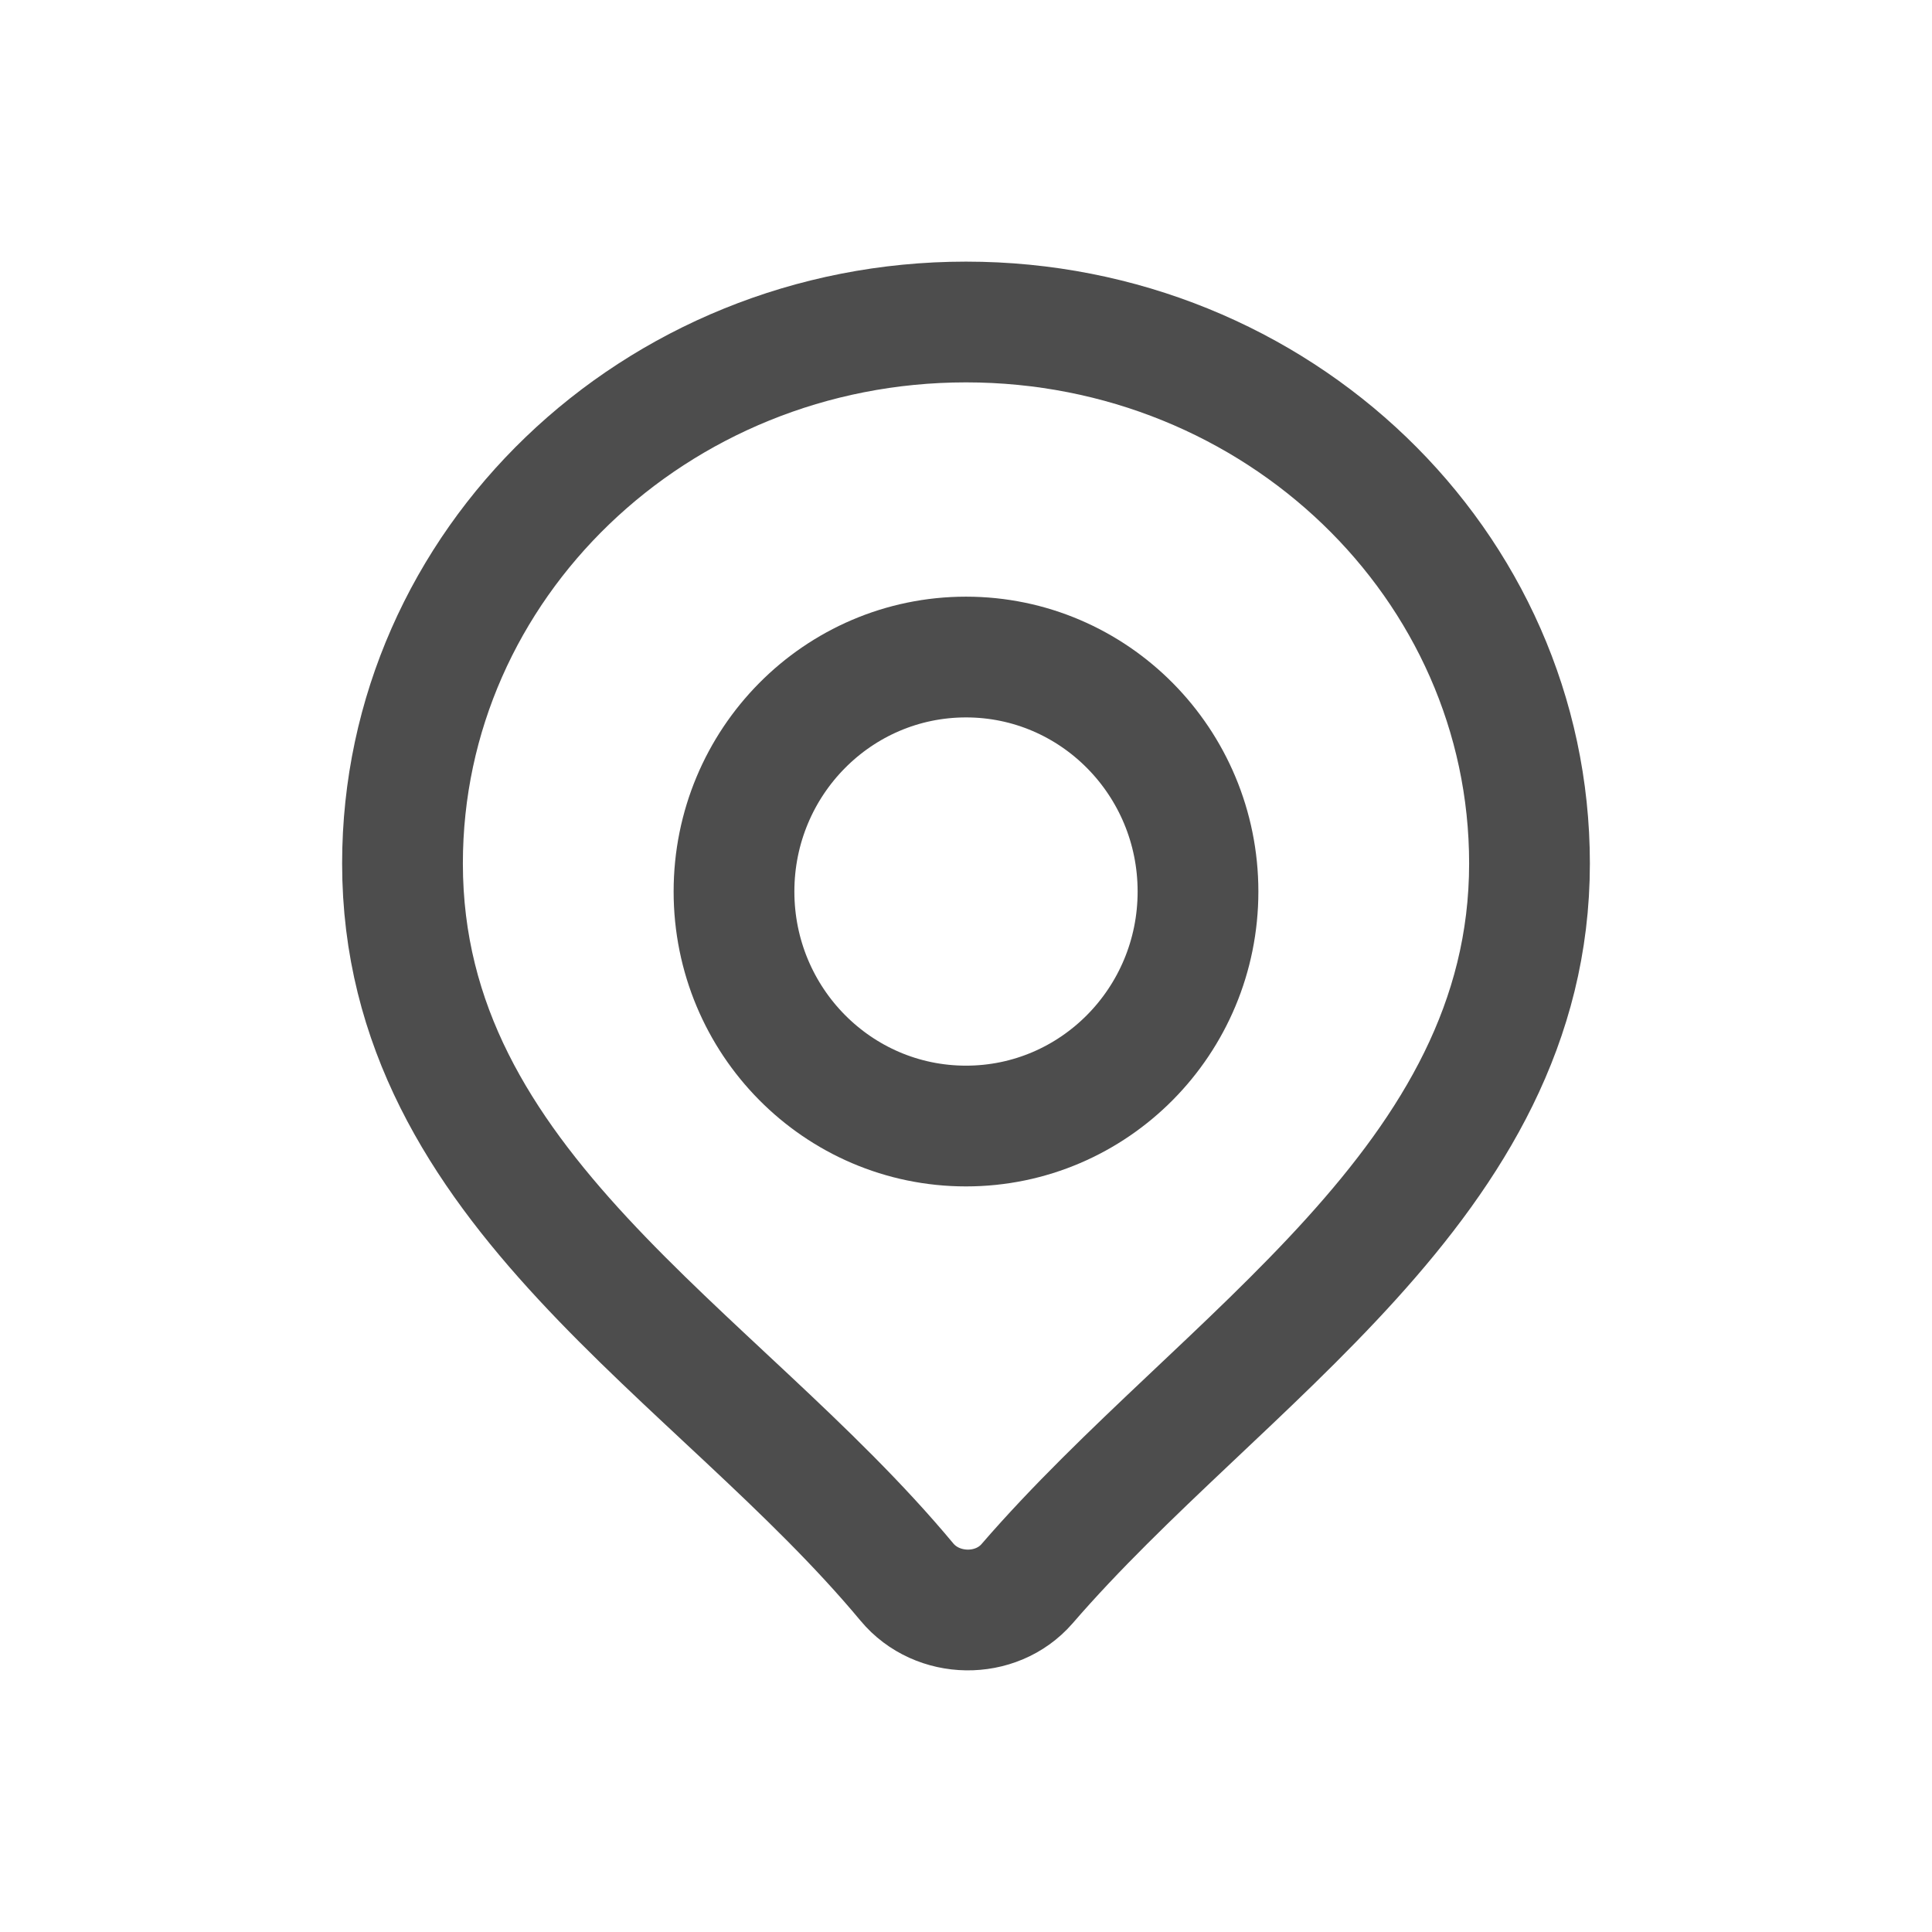
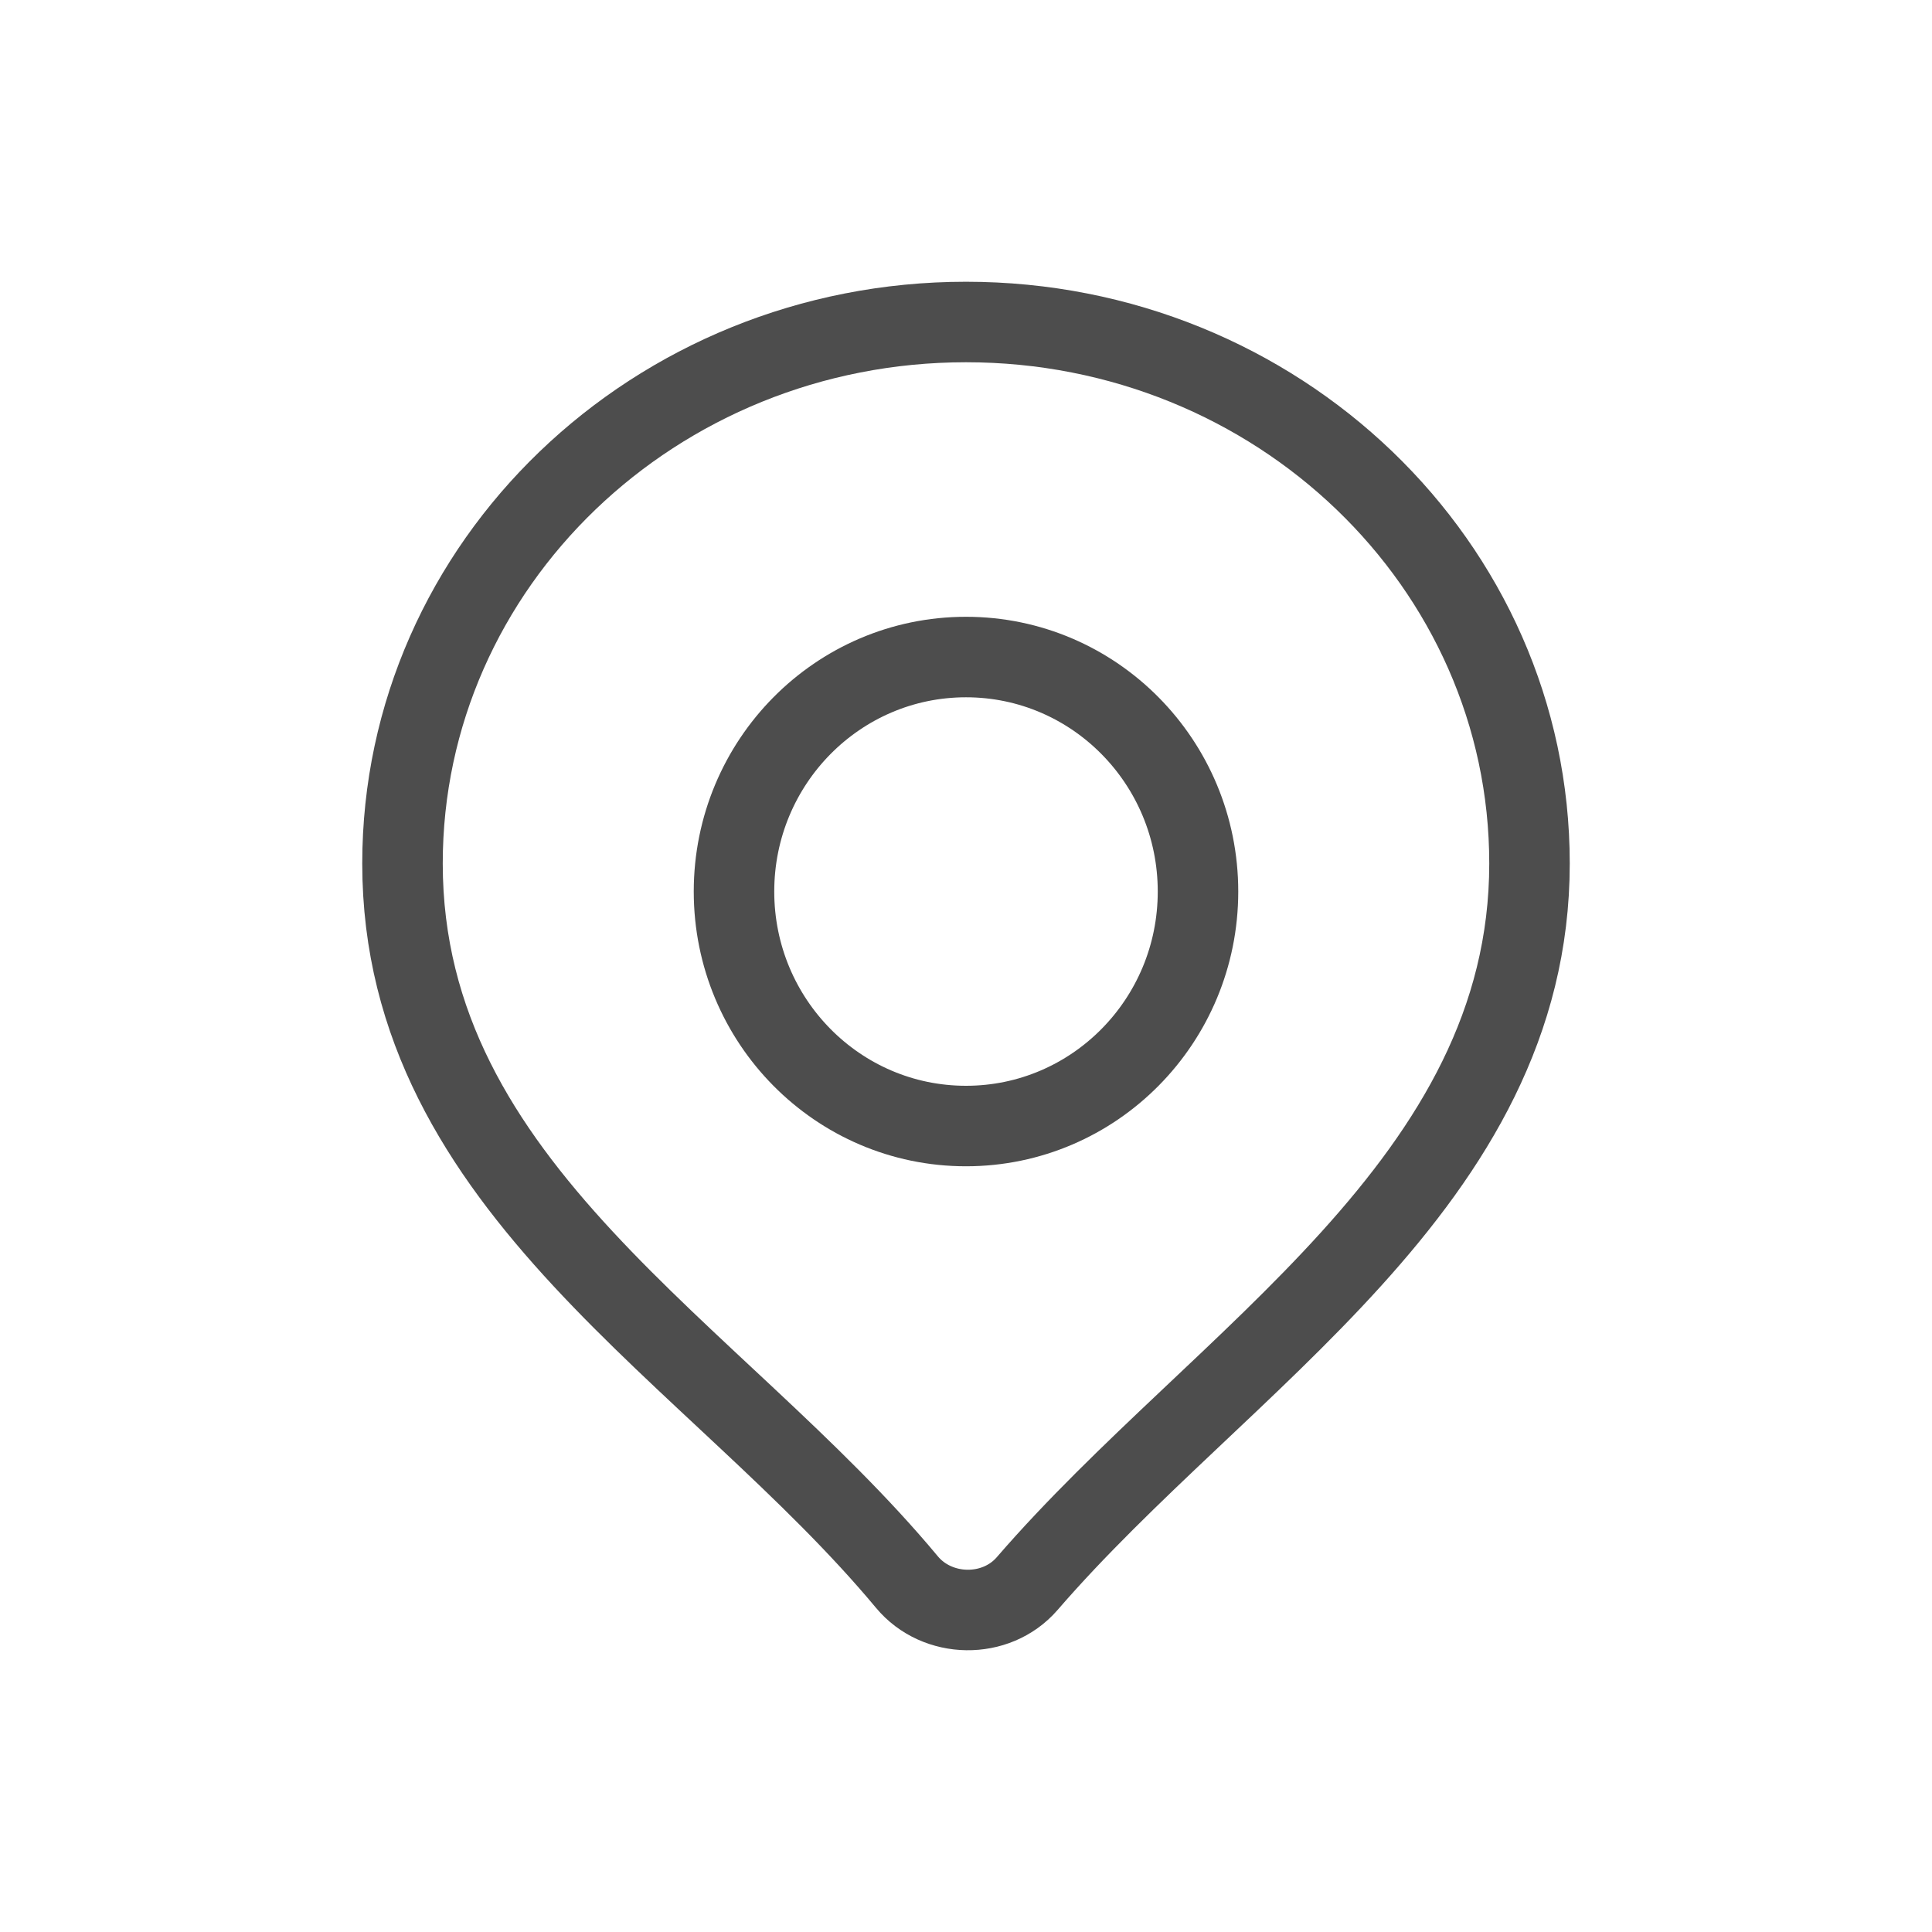
<svg xmlns="http://www.w3.org/2000/svg" width="24" height="24" viewBox="0 0 24 24" fill="none">
-   <path d="M14.882 11.075C14.882 12.684 13.592 13.988 12 13.988C10.408 13.988 9.118 12.684 9.118 11.075C9.118 9.466 10.408 8.162 12 8.162C13.592 8.162 14.882 9.466 14.882 11.075Z" stroke="#4D4D4D" stroke-width="1.5" stroke-linejoin="round" />
-   <path d="M12 4C8.134 4 5 7.011 5 10.726C5 14.772 8.886 16.793 11.266 19.653C11.643 20.106 12.373 20.118 12.759 19.673C15.182 16.869 19 14.694 19 10.726C19 7.011 15.866 4 12 4Z" stroke="#4D4D4D" stroke-width="1.5" stroke-linejoin="round" />
+   <path d="M14.882 11.075C14.882 12.684 13.592 13.988 12 13.988C10.408 13.988 9.118 12.684 9.118 11.075C9.118 9.466 10.408 8.162 12 8.162C13.592 8.162 14.882 9.466 14.882 11.075Z" stroke="#4D4D4D" strokeWidth="1.5" strokeLinejoin="round" />
+   <path d="M12 4C8.134 4 5 7.011 5 10.726C5 14.772 8.886 16.793 11.266 19.653C11.643 20.106 12.373 20.118 12.759 19.673C15.182 16.869 19 14.694 19 10.726C19 7.011 15.866 4 12 4Z" stroke="#4D4D4D" strokeWidth="1.5" strokeLinejoin="round" />
</svg>
